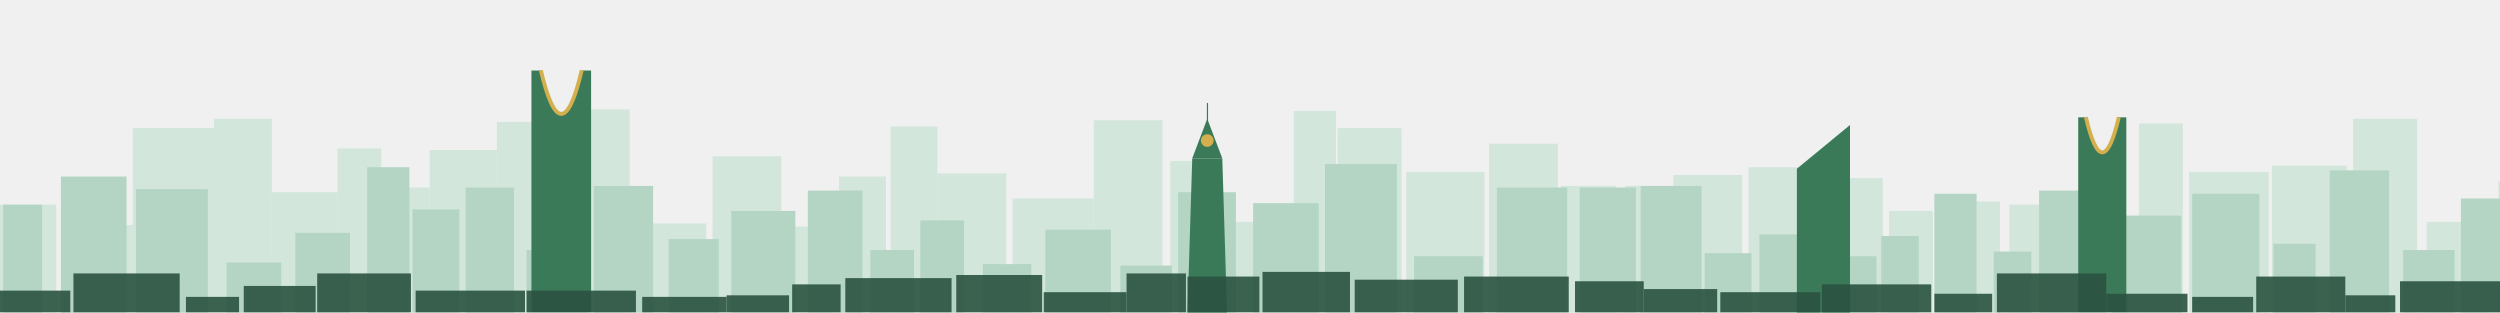
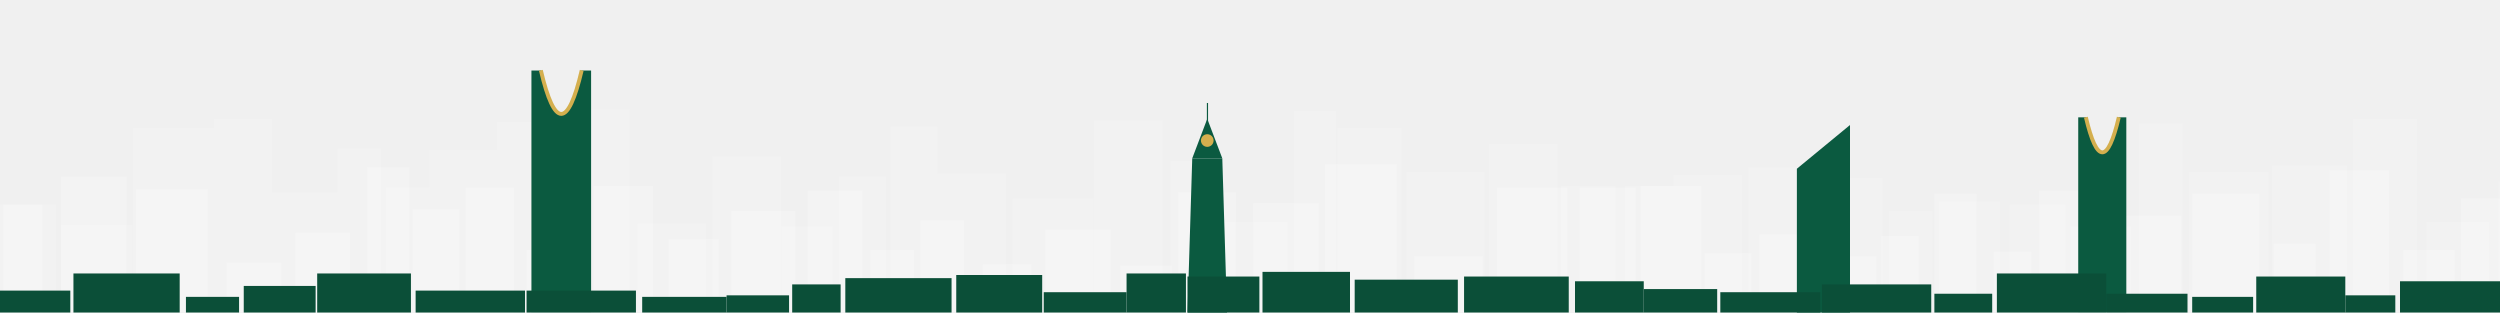
<svg xmlns="http://www.w3.org/2000/svg" viewBox="0 0 1600 200" preserveAspectRatio="xMidYMax slice" width="1600" height="200">
-   <rect x="0" y="131" width="36" height="69" fill="#D3E6DB" />
-   <rect x="39" y="144" width="46" height="56" fill="#D3E6DB" />
-   <rect x="85" y="82" width="52" height="118" fill="#D3E6DB" />
-   <rect x="137" y="76" width="37" height="124" fill="#D3E6DB" />
-   <rect x="174" y="123" width="42" height="77" fill="#D3E6DB" />
-   <rect x="216" y="95" width="28" height="105" fill="#D3E6DB" />
-   <rect x="247" y="120" width="28" height="80" fill="#D3E6DB" />
-   <rect x="275" y="96" width="43" height="104" fill="#D3E6DB" />
-   <rect x="318" y="78" width="52" height="122" fill="#D3E6DB" />
-   <rect x="370" y="70" width="33" height="130" fill="#D3E6DB" />
-   <rect x="408" y="143" width="44" height="57" fill="#D3E6DB" />
-   <rect x="456" y="100" width="44" height="100" fill="#D3E6DB" />
-   <rect x="500" y="145" width="33" height="55" fill="#D3E6DB" />
-   <rect x="537" y="113" width="30" height="87" fill="#D3E6DB" />
-   <rect x="570" y="81" width="30" height="119" fill="#D3E6DB" />
-   <rect x="600" y="111" width="44" height="89" fill="#D3E6DB" />
-   <rect x="648" y="127" width="52" height="73" fill="#D3E6DB" />
-   <rect x="700" y="77" width="44" height="123" fill="#D3E6DB" />
-   <rect x="749" y="103" width="32" height="97" fill="#D3E6DB" />
-   <rect x="781" y="142" width="43" height="58" fill="#D3E6DB" />
-   <rect x="828" y="71" width="27" height="129" fill="#D3E6DB" />
-   <rect x="856" y="82" width="41" height="118" fill="#D3E6DB" />
-   <rect x="900" y="110" width="50" height="90" fill="#D3E6DB" />
-   <rect x="953" y="92" width="44" height="108" fill="#D3E6DB" />
-   <rect x="999" y="119" width="35" height="81" fill="#D3E6DB" />
-   <rect x="1040" y="119" width="31" height="81" fill="#D3E6DB" />
-   <rect x="1071" y="112" width="44" height="88" fill="#D3E6DB" />
-   <rect x="1119" y="107" width="41" height="93" fill="#D3E6DB" />
-   <rect x="1165" y="114" width="40" height="86" fill="#D3E6DB" />
-   <rect x="1209" y="135" width="28" height="65" fill="#D3E6DB" />
-   <rect x="1241" y="129" width="39" height="71" fill="#D3E6DB" />
-   <rect x="1286" y="131" width="36" height="69" fill="#D3E6DB" />
-   <rect x="1325" y="145" width="39" height="55" fill="#D3E6DB" />
-   <rect x="1369" y="79" width="28" height="121" fill="#D3E6DB" />
-   <rect x="1401" y="110" width="51" height="90" fill="#D3E6DB" />
-   <rect x="1454" y="106" width="48" height="94" fill="#D3E6DB" />
-   <rect x="1506" y="76" width="41" height="124" fill="#D3E6DB" />
-   <rect x="1553" y="142" width="40" height="58" fill="#D3E6DB" />
-   <rect x="1599" y="116" width="28" height="84" fill="#D3E6DB" />
-   <rect x="2" y="131" width="25" height="69" fill="#B4D5C4" />
-   <rect x="39" y="113" width="42" height="87" fill="#B4D5C4" />
-   <rect x="87" y="121" width="46" height="79" fill="#B4D5C4" />
-   <rect x="145" y="168" width="35" height="32" fill="#B4D5C4" />
-   <rect x="189" y="149" width="35" height="51" fill="#B4D5C4" />
-   <rect x="235" y="107" width="27" height="93" fill="#B4D5C4" />
-   <rect x="264" y="134" width="30" height="66" fill="#B4D5C4" />
-   <rect x="298" y="120" width="31" height="80" fill="#B4D5C4" />
-   <rect x="337" y="160" width="39" height="40" fill="#B4D5C4" />
-   <rect x="380" y="119" width="38" height="81" fill="#B4D5C4" />
-   <rect x="428" y="153" width="32" height="47" fill="#B4D5C4" />
-   <rect x="468" y="135" width="41" height="65" fill="#B4D5C4" />
-   <rect x="517" y="122" width="35" height="78" fill="#B4D5C4" />
-   <rect x="557" y="160" width="28" height="40" fill="#B4D5C4" />
-   <rect x="589" y="141" width="28" height="59" fill="#B4D5C4" />
-   <rect x="629" y="169" width="31" height="31" fill="#B4D5C4" />
-   <rect x="669" y="147" width="42" height="53" fill="#B4D5C4" />
-   <rect x="717" y="170" width="33" height="30" fill="#B4D5C4" />
-   <rect x="754" y="123" width="37" height="77" fill="#B4D5C4" />
-   <rect x="802" y="130" width="42" height="70" fill="#B4D5C4" />
-   <rect x="848" y="105" width="46" height="95" fill="#B4D5C4" />
-   <rect x="905" y="164" width="44" height="36" fill="#B4D5C4" />
-   <rect x="958" y="120" width="45" height="80" fill="#B4D5C4" />
-   <rect x="1011" y="120" width="36" height="80" fill="#B4D5C4" />
-   <rect x="1050" y="119" width="39" height="81" fill="#B4D5C4" />
-   <rect x="1091" y="162" width="30" height="38" fill="#B4D5C4" />
-   <rect x="1126" y="150" width="38" height="50" fill="#B4D5C4" />
-   <rect x="1167" y="164" width="34" height="36" fill="#B4D5C4" />
-   <rect x="1204" y="151" width="24" height="49" fill="#B4D5C4" />
-   <rect x="1238" y="124" width="27" height="76" fill="#B4D5C4" />
-   <rect x="1276" y="161" width="24" height="39" fill="#B4D5C4" />
-   <rect x="1305" y="122" width="43" height="78" fill="#B4D5C4" />
-   <rect x="1352" y="138" width="44" height="62" fill="#B4D5C4" />
-   <rect x="1403" y="124" width="43" height="76" fill="#B4D5C4" />
-   <rect x="1455" y="156" width="27" height="44" fill="#B4D5C4" />
-   <rect x="1491" y="109" width="38" height="91" fill="#B4D5C4" />
-   <rect x="1538" y="160" width="33" height="40" fill="#B4D5C4" />
-   <rect x="1575" y="127" width="27" height="73" fill="#B4D5C4" />
+   <rect x="0" y="131" width="36" height="69" fill="#ffffff1f" />
+   <rect x="39" y="144" width="46" height="56" fill="#ffffff1f" />
+   <rect x="85" y="82" width="52" height="118" fill="#ffffff1f" />
+   <rect x="137" y="76" width="37" height="124" fill="#ffffff1f" />
+   <rect x="174" y="123" width="42" height="77" fill="#ffffff1f" />
+   <rect x="216" y="95" width="28" height="105" fill="#ffffff1f" />
+   <rect x="247" y="120" width="28" height="80" fill="#ffffff1f" />
+   <rect x="275" y="96" width="43" height="104" fill="#ffffff1f" />
+   <rect x="318" y="78" width="52" height="122" fill="#ffffff1f" />
+   <rect x="370" y="70" width="33" height="130" fill="#ffffff1f" />
+   <rect x="408" y="143" width="44" height="57" fill="#ffffff1f" />
+   <rect x="456" y="100" width="44" height="100" fill="#ffffff1f" />
+   <rect x="500" y="145" width="33" height="55" fill="#ffffff1f" />
+   <rect x="537" y="113" width="30" height="87" fill="#ffffff1f" />
+   <rect x="570" y="81" width="30" height="119" fill="#ffffff1f" />
+   <rect x="600" y="111" width="44" height="89" fill="#ffffff1f" />
+   <rect x="648" y="127" width="52" height="73" fill="#ffffff1f" />
+   <rect x="700" y="77" width="44" height="123" fill="#ffffff1f" />
+   <rect x="749" y="103" width="32" height="97" fill="#ffffff1f" />
+   <rect x="781" y="142" width="43" height="58" fill="#ffffff1f" />
+   <rect x="828" y="71" width="27" height="129" fill="#ffffff1f" />
+   <rect x="856" y="82" width="41" height="118" fill="#ffffff1f" />
+   <rect x="900" y="110" width="50" height="90" fill="#ffffff1f" />
+   <rect x="953" y="92" width="44" height="108" fill="#ffffff1f" />
+   <rect x="999" y="119" width="35" height="81" fill="#ffffff1f" />
+   <rect x="1040" y="119" width="31" height="81" fill="#ffffff1f" />
+   <rect x="1071" y="112" width="44" height="88" fill="#ffffff1f" />
+   <rect x="1119" y="107" width="41" height="93" fill="#ffffff1f" />
+   <rect x="1165" y="114" width="40" height="86" fill="#ffffff1f" />
+   <rect x="1209" y="135" width="28" height="65" fill="#ffffff1f" />
+   <rect x="1241" y="129" width="39" height="71" fill="#ffffff1f" />
+   <rect x="1286" y="131" width="36" height="69" fill="#ffffff1f" />
+   <rect x="1325" y="145" width="39" height="55" fill="#ffffff1f" />
+   <rect x="1369" y="79" width="28" height="121" fill="#ffffff1f" />
+   <rect x="1401" y="110" width="51" height="90" fill="#ffffff1f" />
+   <rect x="1454" y="106" width="48" height="94" fill="#ffffff1f" />
+   <rect x="1506" y="76" width="41" height="124" fill="#ffffff1f" />
+   <rect x="1553" y="142" width="40" height="58" fill="#ffffff1f" />
+   <rect x="1599" y="116" width="28" height="84" fill="#ffffff1f" />
+   <rect x="2" y="131" width="25" height="69" fill="#ffffff33" />
+   <rect x="39" y="113" width="42" height="87" fill="#ffffff33" />
+   <rect x="87" y="121" width="46" height="79" fill="#ffffff33" />
+   <rect x="145" y="168" width="35" height="32" fill="#ffffff33" />
+   <rect x="189" y="149" width="35" height="51" fill="#ffffff33" />
+   <rect x="235" y="107" width="27" height="93" fill="#ffffff33" />
+   <rect x="264" y="134" width="30" height="66" fill="#ffffff33" />
+   <rect x="298" y="120" width="31" height="80" fill="#ffffff33" />
+   <rect x="337" y="160" width="39" height="40" fill="#ffffff33" />
+   <rect x="380" y="119" width="38" height="81" fill="#ffffff33" />
+   <rect x="428" y="153" width="32" height="47" fill="#ffffff33" />
+   <rect x="468" y="135" width="41" height="65" fill="#ffffff33" />
+   <rect x="517" y="122" width="35" height="78" fill="#ffffff33" />
+   <rect x="557" y="160" width="28" height="40" fill="#ffffff33" />
+   <rect x="589" y="141" width="28" height="59" fill="#ffffff33" />
+   <rect x="629" y="169" width="31" height="31" fill="#ffffff33" />
+   <rect x="669" y="147" width="42" height="53" fill="#ffffff33" />
+   <rect x="717" y="170" width="33" height="30" fill="#ffffff33" />
+   <rect x="754" y="123" width="37" height="77" fill="#ffffff33" />
+   <rect x="802" y="130" width="42" height="70" fill="#ffffff33" />
+   <rect x="848" y="105" width="46" height="95" fill="#ffffff33" />
+   <rect x="905" y="164" width="44" height="36" fill="#ffffff33" />
+   <rect x="958" y="120" width="45" height="80" fill="#ffffff33" />
+   <rect x="1011" y="120" width="36" height="80" fill="#ffffff33" />
+   <rect x="1050" y="119" width="39" height="81" fill="#ffffff33" />
+   <rect x="1091" y="162" width="30" height="38" fill="#ffffff33" />
+   <rect x="1126" y="150" width="38" height="50" fill="#ffffff33" />
+   <rect x="1167" y="164" width="34" height="36" fill="#ffffff33" />
+   <rect x="1204" y="151" width="24" height="49" fill="#ffffff33" />
+   <rect x="1238" y="124" width="27" height="76" fill="#ffffff33" />
+   <rect x="1276" y="161" width="24" height="39" fill="#ffffff33" />
+   <rect x="1305" y="122" width="43" height="78" fill="#ffffff33" />
+   <rect x="1352" y="138" width="44" height="62" fill="#ffffff33" />
+   <rect x="1403" y="124" width="43" height="76" fill="#ffffff33" />
+   <rect x="1455" y="156" width="27" height="44" fill="#ffffff33" />
+   <rect x="1491" y="109" width="38" height="91" fill="#ffffff33" />
+   <rect x="1538" y="160" width="33" height="40" fill="#ffffff33" />
+   <rect x="1575" y="127" width="27" height="73" fill="#ffffff33" />
  <g>
    <mask id="mk1">
      <rect x="340" y="45.0" width="38.44" height="155.0" fill="#fff" />
      <path d="M346.15,44.0 Q359.22,100.8 372.29,44.0 Z" fill="#000" />
    </mask>
-     <rect x="340" y="45.0" width="38.44" height="155.0" fill="#3A7A58" mask="url(#mk1)" />
+     <rect x="340" y="45.0" width="38.44" height="155.0" fill="#0B5A40" mask="url(#mk1)" />
    <path d="M346.15,45.0 Q359.22,100.8 372.29,45.0" fill="none" stroke="#D4AF4E" stroke-width="2.5" />
  </g>
  <g>
-     <path d="M760,200 L763.036,101.33 L782.264,101.33 L785.3,200 Z" fill="#3A7A58" />
-     <path d="M763.036,101.33 L772.65,76.03 L782.264,101.33 Z" fill="#3A7A58" />
+     <path d="M760,200 L763.036,101.33 L782.264,101.33 L785.3,200 Z" fill="#0B5A40" />
+     <path d="M763.036,101.33 L772.65,76.03 L782.264,101.33 Z" fill="#0B5A40" />
    <circle cx="772.65" cy="89.945" r="4.048" fill="#D4AF4E" />
-     <rect x="772.397" y="65.91" width="0.759" height="12.65" fill="#3A7A58" />
+     <rect x="772.397" y="65.91" width="0.759" height="12.65" fill="#0B5A40" />
  </g>
-   <path d="M1150,200 L1150,108 L1184,80 L1184,200 Z" fill="#3A7A58" />
+   <path d="M1150,200 L1150,108 L1184,80 L1184,200 Z" fill="#0B5A40" />
  <g>
    <mask id="mk2">
      <rect x="1330" y="75.0" width="31.0" height="125.0" fill="#fff" />
      <path d="M1334.96,74.0 Q1345.5,120.0 1356.04,74.0 Z" fill="#000" />
    </mask>
-     <rect x="1330" y="75.0" width="31.0" height="125.0" fill="#3A7A58" mask="url(#mk2)" />
+     <rect x="1330" y="75.0" width="31.0" height="125.0" fill="#0B5A40" mask="url(#mk2)" />
    <path d="M1334.96,75.0 Q1345.5,120.0 1356.04,75.0" fill="none" stroke="#D4AF4E" stroke-width="2.5" />
  </g>
-   <rect x="0" y="186" width="45" height="14" fill="#2A5240" opacity=".9" />
-   <rect x="47" y="175" width="68" height="25" fill="#2A5240" opacity=".9" />
-   <rect x="119" y="190" width="34" height="10" fill="#2A5240" opacity=".9" />
-   <rect x="156" y="183" width="46" height="17" fill="#2A5240" opacity=".9" />
-   <rect x="203" y="175" width="60" height="25" fill="#2A5240" opacity=".9" />
-   <rect x="266" y="186" width="70" height="14" fill="#2A5240" opacity=".9" />
-   <rect x="337" y="186" width="70" height="14" fill="#2A5240" opacity=".9" />
-   <rect x="411" y="190" width="54" height="10" fill="#2A5240" opacity=".9" />
-   <rect x="465" y="189" width="40" height="11" fill="#2A5240" opacity=".9" />
-   <rect x="507" y="182" width="31" height="18" fill="#2A5240" opacity=".9" />
-   <rect x="541" y="178" width="68" height="22" fill="#2A5240" opacity=".9" />
-   <rect x="612" y="176" width="55" height="24" fill="#2A5240" opacity=".9" />
-   <rect x="668" y="187" width="53" height="13" fill="#2A5240" opacity=".9" />
-   <rect x="721" y="175" width="38" height="25" fill="#2A5240" opacity=".9" />
-   <rect x="760" y="177" width="46" height="23" fill="#2A5240" opacity=".9" />
-   <rect x="808" y="174" width="56" height="26" fill="#2A5240" opacity=".9" />
-   <rect x="867" y="179" width="66" height="21" fill="#2A5240" opacity=".9" />
-   <rect x="937" y="177" width="67" height="23" fill="#2A5240" opacity=".9" />
-   <rect x="1008" y="180" width="44" height="20" fill="#2A5240" opacity=".9" />
-   <rect x="1052" y="185" width="47" height="15" fill="#2A5240" opacity=".9" />
-   <rect x="1101" y="187" width="64" height="13" fill="#2A5240" opacity=".9" />
-   <rect x="1166" y="182" width="70" height="18" fill="#2A5240" opacity=".9" />
-   <rect x="1238" y="188" width="37" height="12" fill="#2A5240" opacity=".9" />
-   <rect x="1278" y="175" width="70" height="25" fill="#2A5240" opacity=".9" />
-   <rect x="1348" y="188" width="52" height="12" fill="#2A5240" opacity=".9" />
-   <rect x="1403" y="190" width="39" height="10" fill="#2A5240" opacity=".9" />
-   <rect x="1444" y="177" width="57" height="23" fill="#2A5240" opacity=".9" />
-   <rect x="1501" y="189" width="32" height="11" fill="#2A5240" opacity=".9" />
-   <rect x="1536" y="180" width="67" height="20" fill="#2A5240" opacity=".9" />
+   <rect x="0" y="186" width="45" height="14" fill="#0B4F38" />
+   <rect x="47" y="175" width="68" height="25" fill="#0B4F38" />
+   <rect x="119" y="190" width="34" height="10" fill="#0B4F38" />
+   <rect x="156" y="183" width="46" height="17" fill="#0B4F38" />
+   <rect x="203" y="175" width="60" height="25" fill="#0B4F38" />
+   <rect x="266" y="186" width="70" height="14" fill="#0B4F38" />
+   <rect x="337" y="186" width="70" height="14" fill="#0B4F38" />
+   <rect x="411" y="190" width="54" height="10" fill="#0B4F38" />
+   <rect x="465" y="189" width="40" height="11" fill="#0B4F38" />
+   <rect x="507" y="182" width="31" height="18" fill="#0B4F38" />
+   <rect x="541" y="178" width="68" height="22" fill="#0B4F38" />
+   <rect x="612" y="176" width="55" height="24" fill="#0B4F38" />
+   <rect x="668" y="187" width="53" height="13" fill="#0B4F38" />
+   <rect x="721" y="175" width="38" height="25" fill="#0B4F38" />
+   <rect x="760" y="177" width="46" height="23" fill="#0B4F38" />
+   <rect x="808" y="174" width="56" height="26" fill="#0B4F38" />
+   <rect x="867" y="179" width="66" height="21" fill="#0B4F38" />
+   <rect x="937" y="177" width="67" height="23" fill="#0B4F38" />
+   <rect x="1008" y="180" width="44" height="20" fill="#0B4F38" />
+   <rect x="1052" y="185" width="47" height="15" fill="#0B4F38" />
+   <rect x="1101" y="187" width="64" height="13" fill="#0B4F38" />
+   <rect x="1166" y="182" width="70" height="18" fill="#0B4F38" />
+   <rect x="1238" y="188" width="37" height="12" fill="#0B4F38" />
+   <rect x="1278" y="175" width="70" height="25" fill="#0B4F38" />
+   <rect x="1348" y="188" width="52" height="12" fill="#0B4F38" />
+   <rect x="1403" y="190" width="39" height="10" fill="#0B4F38" />
+   <rect x="1444" y="177" width="57" height="23" fill="#0B4F38" />
+   <rect x="1501" y="189" width="32" height="11" fill="#0B4F38" />
+   <rect x="1536" y="180" width="67" height="20" fill="#0B4F38" />
</svg>
